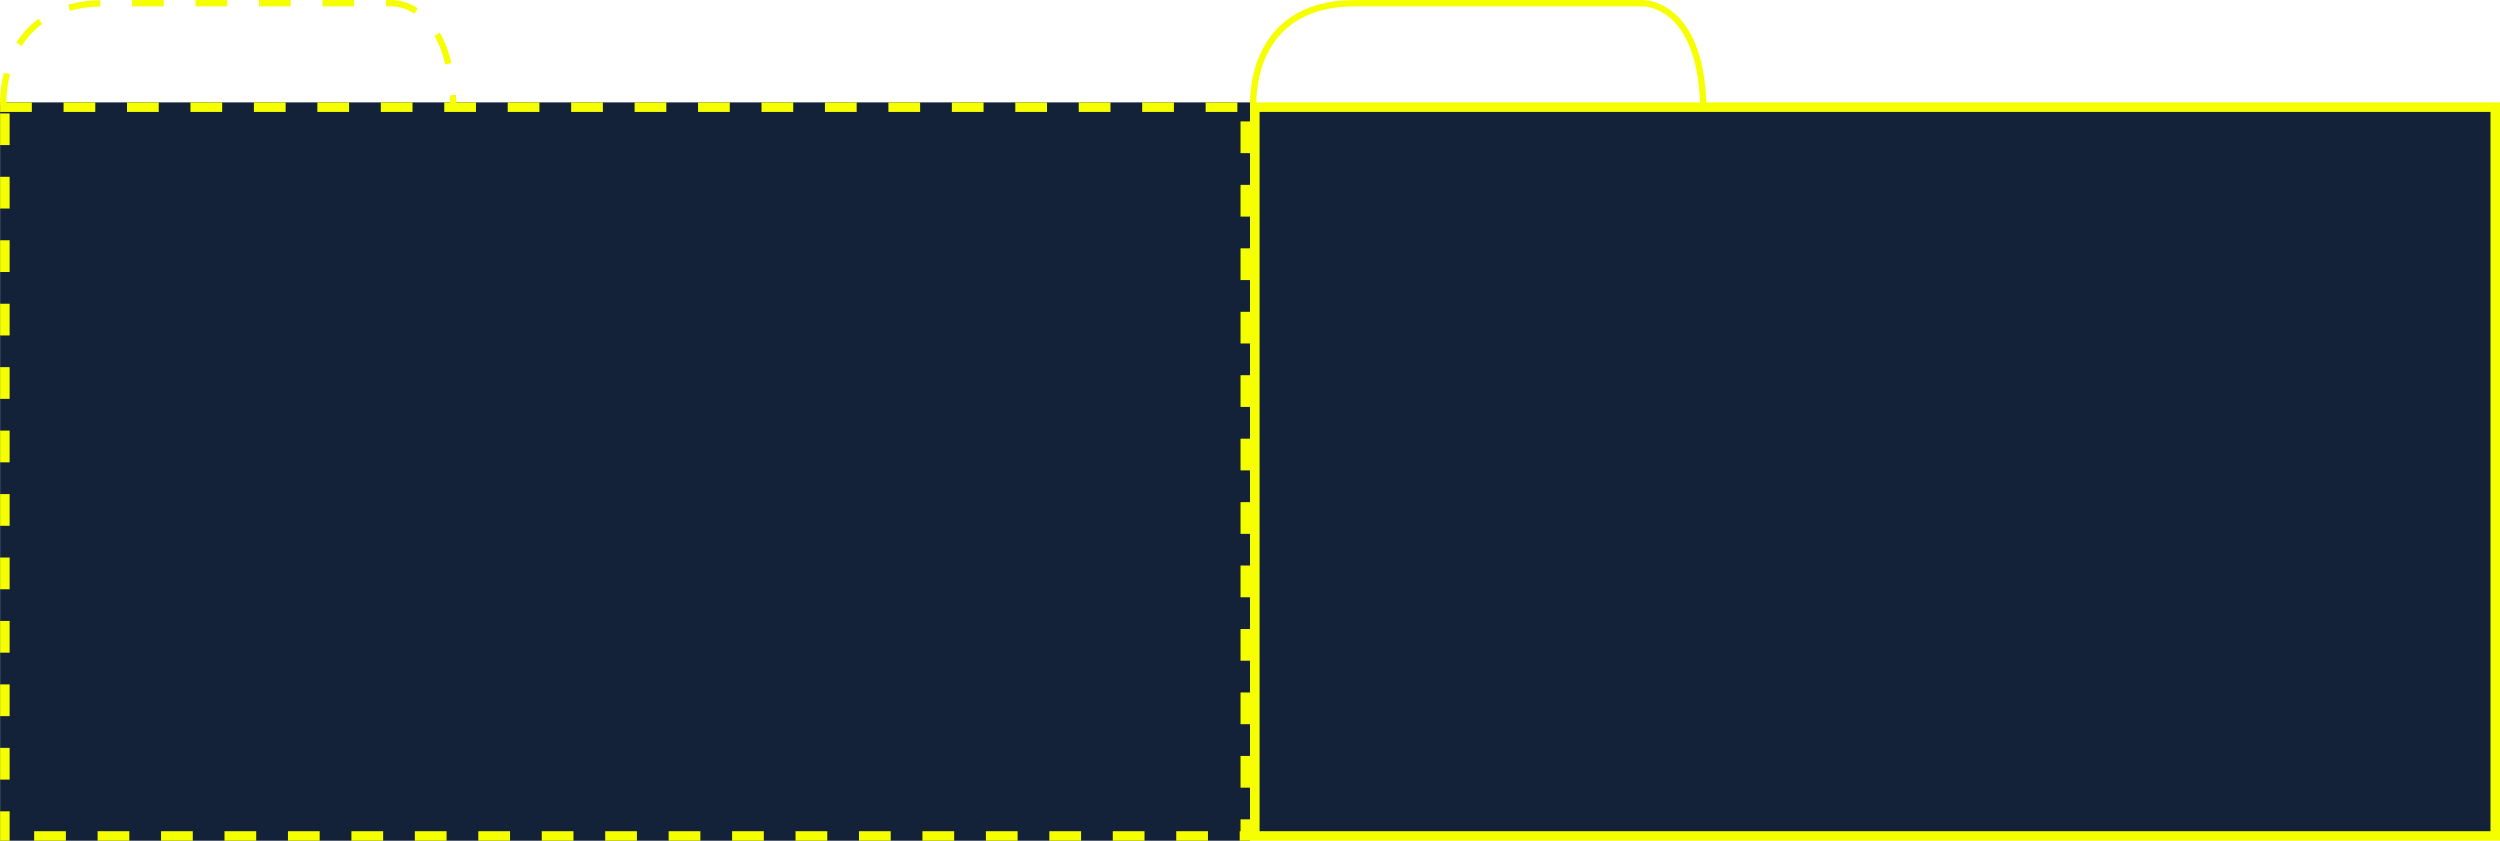
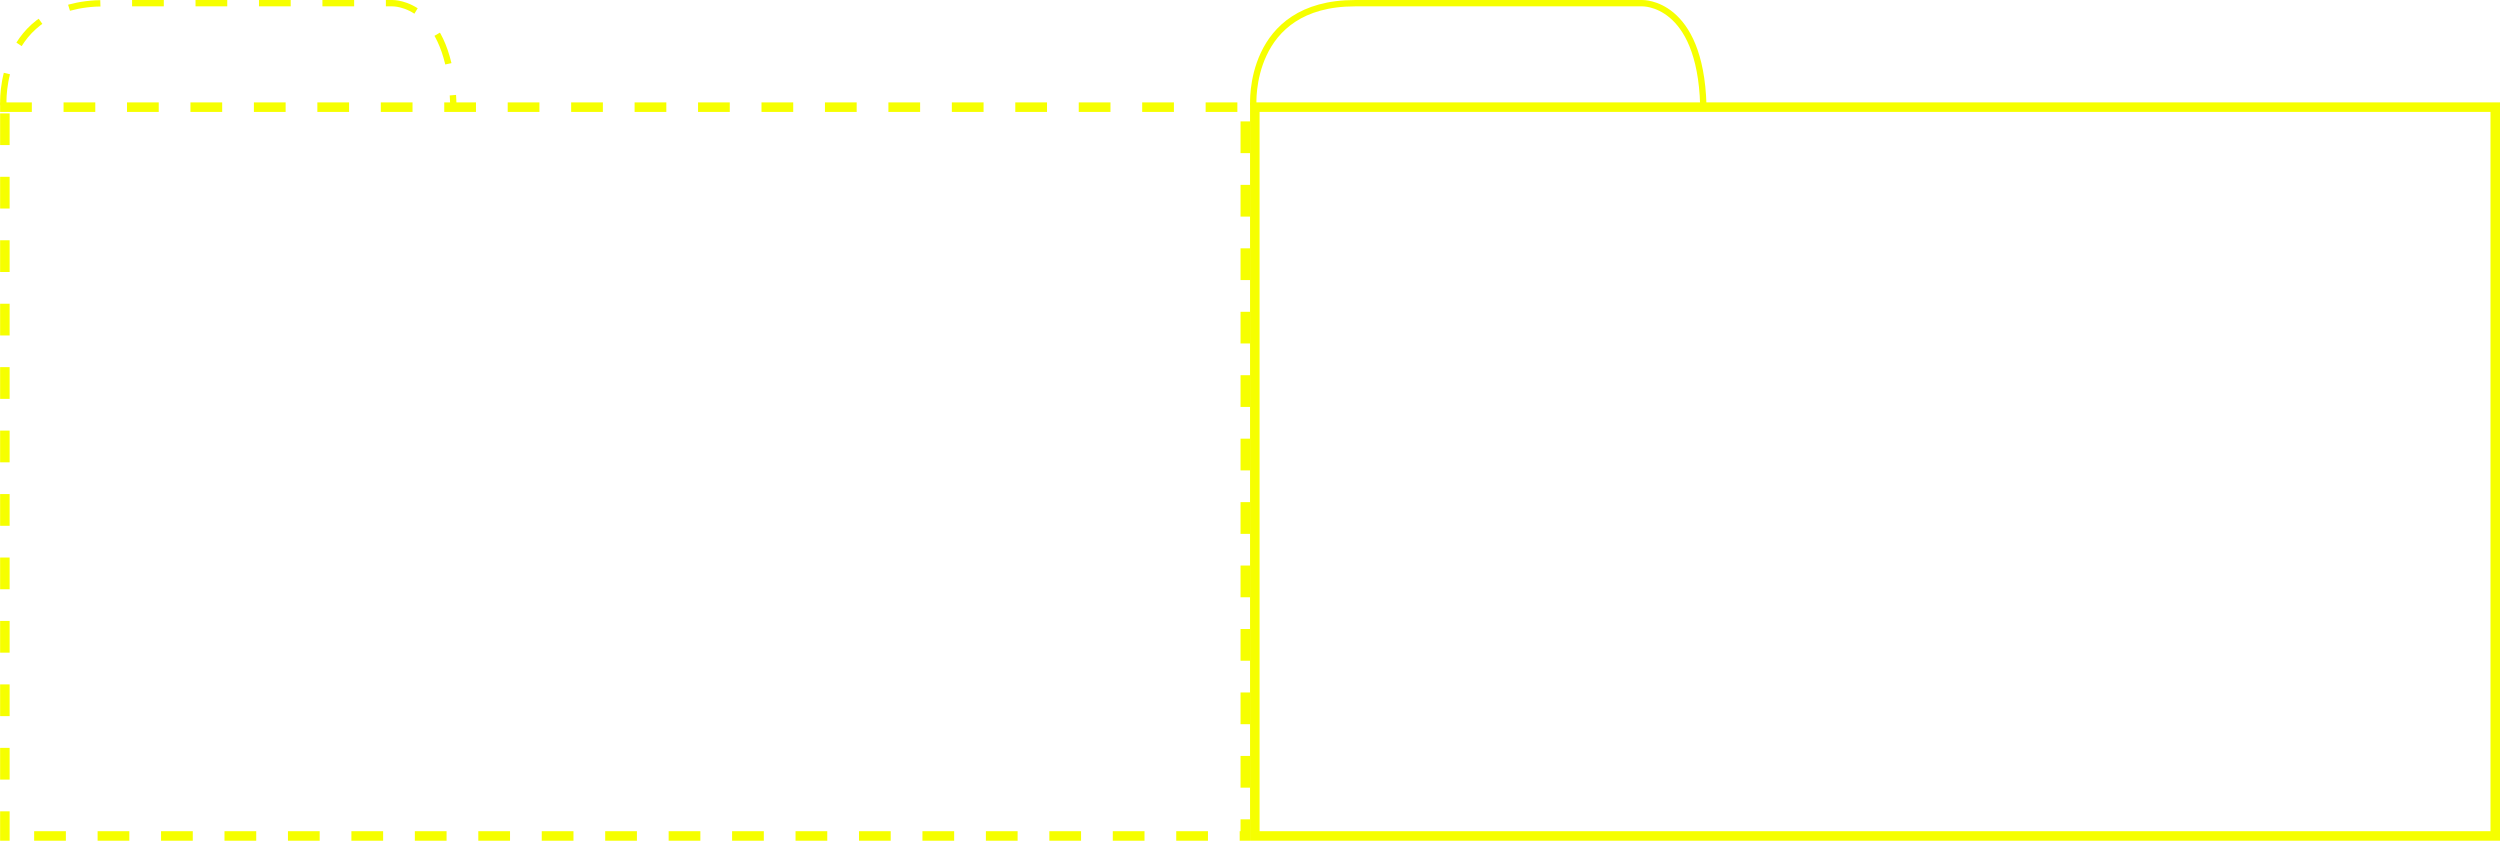
<svg xmlns="http://www.w3.org/2000/svg" width="788.035" height="265.005" viewBox="0 0 788.035 265.005">
  <defs>
-     <style>.a,.c{fill:#142239;}.a,.b{stroke-dasharray:10;}.b,.d{fill:none;stroke:#f6ff00;stroke-width:2px;}.e,.f{stroke:none;}.f{fill:#f6ff00;}</style>
+     <style>.a,.c{fill:rgba(20,34,57,0);}.a,.b{stroke-dasharray:10;}.b,.d{fill:none;stroke:#f6ff00;stroke-width:2px;}.e,.f{stroke:none;}.f{fill:#f6ff00;}</style>
  </defs>
  <g transform="translate(-211.965 -346.726)">
    <g transform="translate(1)">
      <g class="a" transform="translate(211 379)">
        <path class="e" d="M0,0H394V232.731H0Z" />
        <path class="f" d="M 0 1.52587890625e-05 L 10 1.52587890625e-05 L 10 3 L 0 3 L 0 1.52587890625e-05 Z M 20 1.52587890625e-05 L 30 1.52587890625e-05 L 30 3 L 20 3 L 20 1.52587890625e-05 Z M 40 1.52587890625e-05 L 50 1.52587890625e-05 L 50 3 L 40 3 L 40 1.52587890625e-05 Z M 60 1.52587890625e-05 L 70 1.52587890625e-05 L 70 3 L 60 3 L 60 1.52587890625e-05 Z M 80 1.52587890625e-05 L 90 1.52587890625e-05 L 90 3 L 80 3 L 80 1.52587890625e-05 Z M 100 1.52587890625e-05 L 110 1.52587890625e-05 L 110 3 L 100 3 L 100 1.52587890625e-05 Z M 120 1.52587890625e-05 L 130 1.52587890625e-05 L 130 3 L 120 3 L 120 1.52587890625e-05 Z M 140 1.52587890625e-05 L 150 1.52587890625e-05 L 150 3 L 140 3 L 140 1.52587890625e-05 Z M 160 1.52587890625e-05 L 170 1.52587890625e-05 L 170 3 L 160 3 L 160 1.52587890625e-05 Z M 180 1.52587890625e-05 L 190 1.52587890625e-05 L 190 3 L 180 3 L 180 1.52587890625e-05 Z M 200 1.52587890625e-05 L 210 1.52587890625e-05 L 210 3 L 200 3 L 200 1.52587890625e-05 Z M 220 1.52587890625e-05 L 230 1.52587890625e-05 L 230 3 L 220 3 L 220 1.52587890625e-05 Z M 240 1.52587890625e-05 L 250 1.52587890625e-05 L 250 3 L 240 3 L 240 1.52587890625e-05 Z M 260 1.52587890625e-05 L 270 1.52587890625e-05 L 270 3 L 260 3 L 260 1.52587890625e-05 Z M 280 1.52587890625e-05 L 290 1.52587890625e-05 L 290 3 L 280 3 L 280 1.52587890625e-05 Z M 300 1.52587890625e-05 L 310 1.52587890625e-05 L 310 3 L 300 3 L 300 1.52587890625e-05 Z M 320 1.52587890625e-05 L 330 1.52587890625e-05 L 330 3 L 320 3 L 320 1.52587890625e-05 Z M 340 1.52587890625e-05 L 350 1.52587890625e-05 L 350 3 L 340 3 L 340 1.52587890625e-05 Z M 360 1.52587890625e-05 L 370 1.52587890625e-05 L 370 3 L 360 3 L 360 1.52587890625e-05 Z M 380 1.52587890625e-05 L 390 1.52587890625e-05 L 390 3 L 380 3 L 380 1.52587890625e-05 Z M 391 6 L 394 6 C 394 6 394 16 394 16 L 391 16 L 391 6 Z M 391 26 L 394 26 C 394 26 394 36 394 36 L 391 36 L 391 26 Z M 391 46 L 394 46 C 394 46 394 56 394 56 L 391 56 L 391 46 Z M 391 66 L 394 66 C 394 66 394 76 394 76 L 391 76 L 391 66 Z M 391 86 L 394 86 C 394 86 394 96 394 96 L 391 96 L 391 86 Z M 391 106 L 394 106 C 394 106 394 116 394 116 L 391 116 L 391 106 Z M 391 126 L 394 126 C 394 126 394 136 394 136 L 391 136 L 391 126 Z M 391 146 L 394 146 C 394 146 394 156 394 156 L 391 156 L 391 146 Z M 391 166 L 394 166 C 394 166 394 176 394 176 L 391 176 L 391 166 Z M 391 186 L 394 186 C 394 186 394 196 394 196 L 391 196 L 391 186 Z M 391 206 L 394 206 C 394 206 394 216 394 216 L 391 216 L 391 206 Z M 391 226 L 394 226 C 394 226 394 232.731 394 232.731 L 391 232.731 L 391 232.731 L 391 232.731 L 391 232.731 L 391 232.731 C 390.832 232.731 390.731 232.731 390.731 232.731 L 390.731 229.731 L 391 229.731 L 391 226 Z M 370.731 229.731 L 380.731 229.731 L 380.731 232.731 C 380.731 232.731 370.731 232.731 370.731 232.731 L 370.731 229.731 Z M 350.731 229.731 L 360.731 229.731 L 360.731 232.731 C 360.731 232.731 350.731 232.731 350.731 232.731 L 350.731 229.731 Z M 330.731 229.731 L 340.731 229.731 L 340.731 232.731 C 340.731 232.731 330.731 232.731 330.731 232.731 L 330.731 229.731 Z M 310.731 229.731 L 320.731 229.731 L 320.731 232.731 C 320.731 232.731 310.731 232.731 310.731 232.731 L 310.731 229.731 Z M 290.731 229.731 L 300.731 229.731 L 300.731 232.731 C 300.731 232.731 290.731 232.731 290.731 232.731 L 290.731 229.731 Z M 270.731 229.731 L 280.731 229.731 L 280.731 232.731 C 280.731 232.731 270.731 232.731 270.731 232.731 L 270.731 229.731 Z M 250.731 229.731 L 260.731 229.731 L 260.731 232.731 C 260.731 232.731 250.731 232.731 250.731 232.731 L 250.731 229.731 Z M 230.731 229.731 L 240.731 229.731 L 240.731 232.731 C 240.731 232.731 230.731 232.731 230.731 232.731 L 230.731 229.731 Z M 210.731 229.731 L 220.731 229.731 L 220.731 232.731 C 220.731 232.731 210.731 232.731 210.731 232.731 L 210.731 229.731 Z M 190.731 229.731 L 200.731 229.731 L 200.731 232.731 C 200.731 232.731 190.731 232.731 190.731 232.731 L 190.731 229.731 Z M 170.731 229.731 L 180.731 229.731 L 180.731 232.731 C 180.731 232.731 170.731 232.731 170.731 232.731 L 170.731 229.731 Z M 150.731 229.731 L 160.731 229.731 L 160.731 232.731 C 160.731 232.731 150.731 232.731 150.731 232.731 L 150.731 229.731 Z M 130.731 229.731 L 140.731 229.731 L 140.731 232.731 C 140.731 232.731 130.731 232.731 130.731 232.731 L 130.731 229.731 Z M 110.731 229.731 L 120.731 229.731 L 120.731 232.731 C 120.731 232.731 110.731 232.731 110.731 232.731 L 110.731 229.731 Z M 90.731 229.731 L 100.731 229.731 L 100.731 232.731 C 100.731 232.731 90.731 232.731 90.731 232.731 L 90.731 229.731 Z M 70.731 229.731 L 80.731 229.731 L 80.731 232.731 C 80.731 232.731 70.731 232.731 70.731 232.731 L 70.731 229.731 Z M 50.731 229.731 L 60.731 229.731 L 60.731 232.731 C 60.731 232.731 50.731 232.731 50.731 232.731 L 50.731 229.731 Z M 30.731 229.731 L 40.731 229.731 L 40.731 232.731 C 40.731 232.731 30.731 232.731 30.731 232.731 L 30.731 229.731 Z M 10.731 229.731 L 20.731 229.731 L 20.731 232.731 C 20.731 232.731 10.731 232.731 10.731 232.731 L 10.731 229.731 Z M 0 223.461 L 3 223.461 L 3 232.731 L 0.731 232.731 L 0.731 232.731 L 3 232.731 L 0.731 232.731 L 0.731 232.731 C 0.731 232.731 0 232.731 0 232.731 L 0 223.461 Z M 0 203.461 L 3 203.461 L 3 213.461 L 0 213.461 L 0 203.461 Z M 0 183.461 L 3 183.461 L 3 193.461 L 0 193.461 L 0 183.461 Z M 0 163.461 L 3 163.461 L 3 173.461 L 0 173.461 L 0 163.461 Z M 0 143.461 L 3 143.461 L 3 153.461 L 0 153.461 L 0 143.461 Z M 0 123.461 L 3 123.461 L 3 133.461 L 0 133.461 L 0 123.461 Z M 0 103.461 L 3 103.461 L 3 113.461 L 0 113.461 L 0 103.461 Z M 0 83.461 L 3 83.461 L 3 93.461 L 0 93.461 L 0 83.461 Z M 0 63.461 L 3 63.461 L 3 73.461 L 0 73.461 L 0 63.461 Z M 0 43.461 L 3 43.461 L 3 53.461 L 0 53.461 L 0 43.461 Z M 0 23.461 L 3 23.461 L 3 33.461 L 0 33.461 L 0 23.461 Z M 0 3.461 L 3 3.461 L 3 13.461 L 0 13.461 L 0 3.461 Z" />
      </g>
      <path class="b" d="M4750.005,308.99s-1.944-32.08,32.08-32.08h90.549s18.261-.6,19.222,32.08" transform="translate(-4537.985 70.821)" />
    </g>
    <g transform="translate(395)">
      <g class="c" transform="translate(211 379)">
        <path class="e" d="M 392.5 231.231 L 1.5 231.231 L 1.5 1.5 L 74.293 1.5 L 392.5 1.5 L 392.5 231.231 Z" />
        <path class="f" d="M 3 3 L 3 229.731 L 391 229.731 L 391 3 L 74.293 3 L 3 3 M 0 1.52587890625e-05 L 74.293 1.52587890625e-05 L 394 1.52587890625e-05 L 394 232.731 L 0 232.731 L 0 1.52587890625e-05 Z" />
      </g>
      <path class="d" d="M4750.005,308.99s-1.944-32.08,32.08-32.08h90.549s18.261-.6,19.222,32.08" transform="translate(-4537.985 70.821)" />
    </g>
  </g>
</svg>
